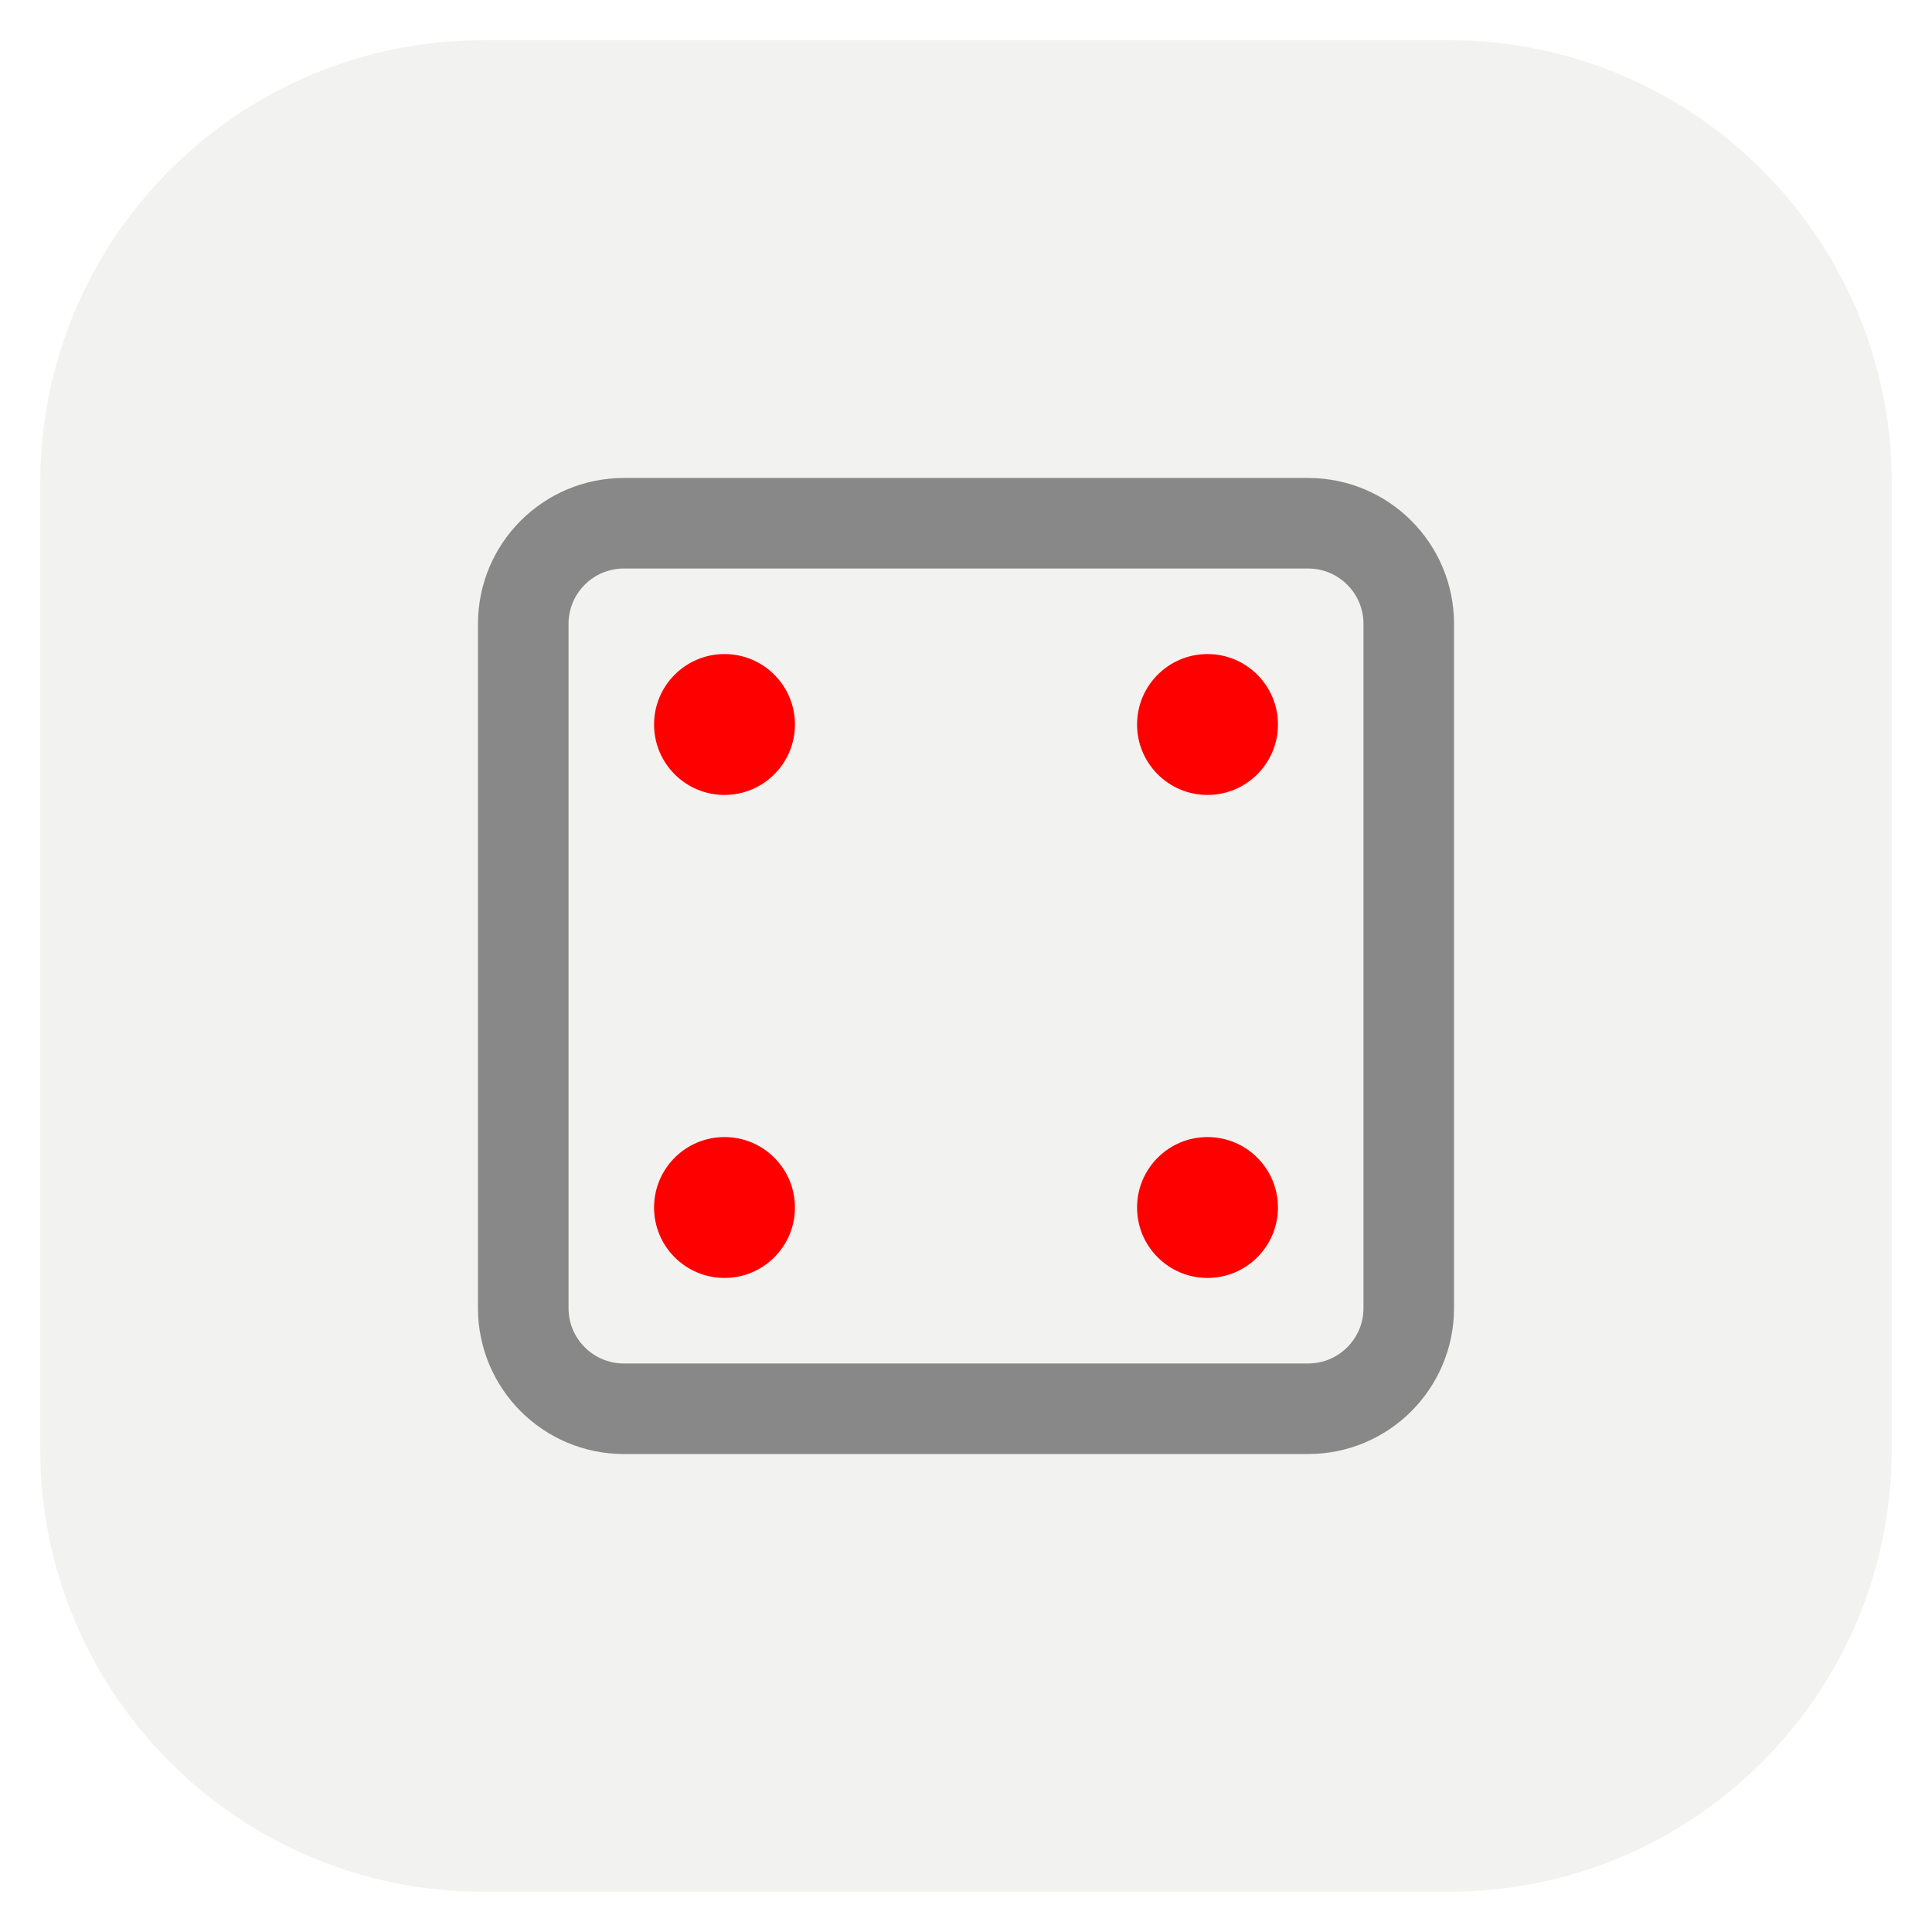
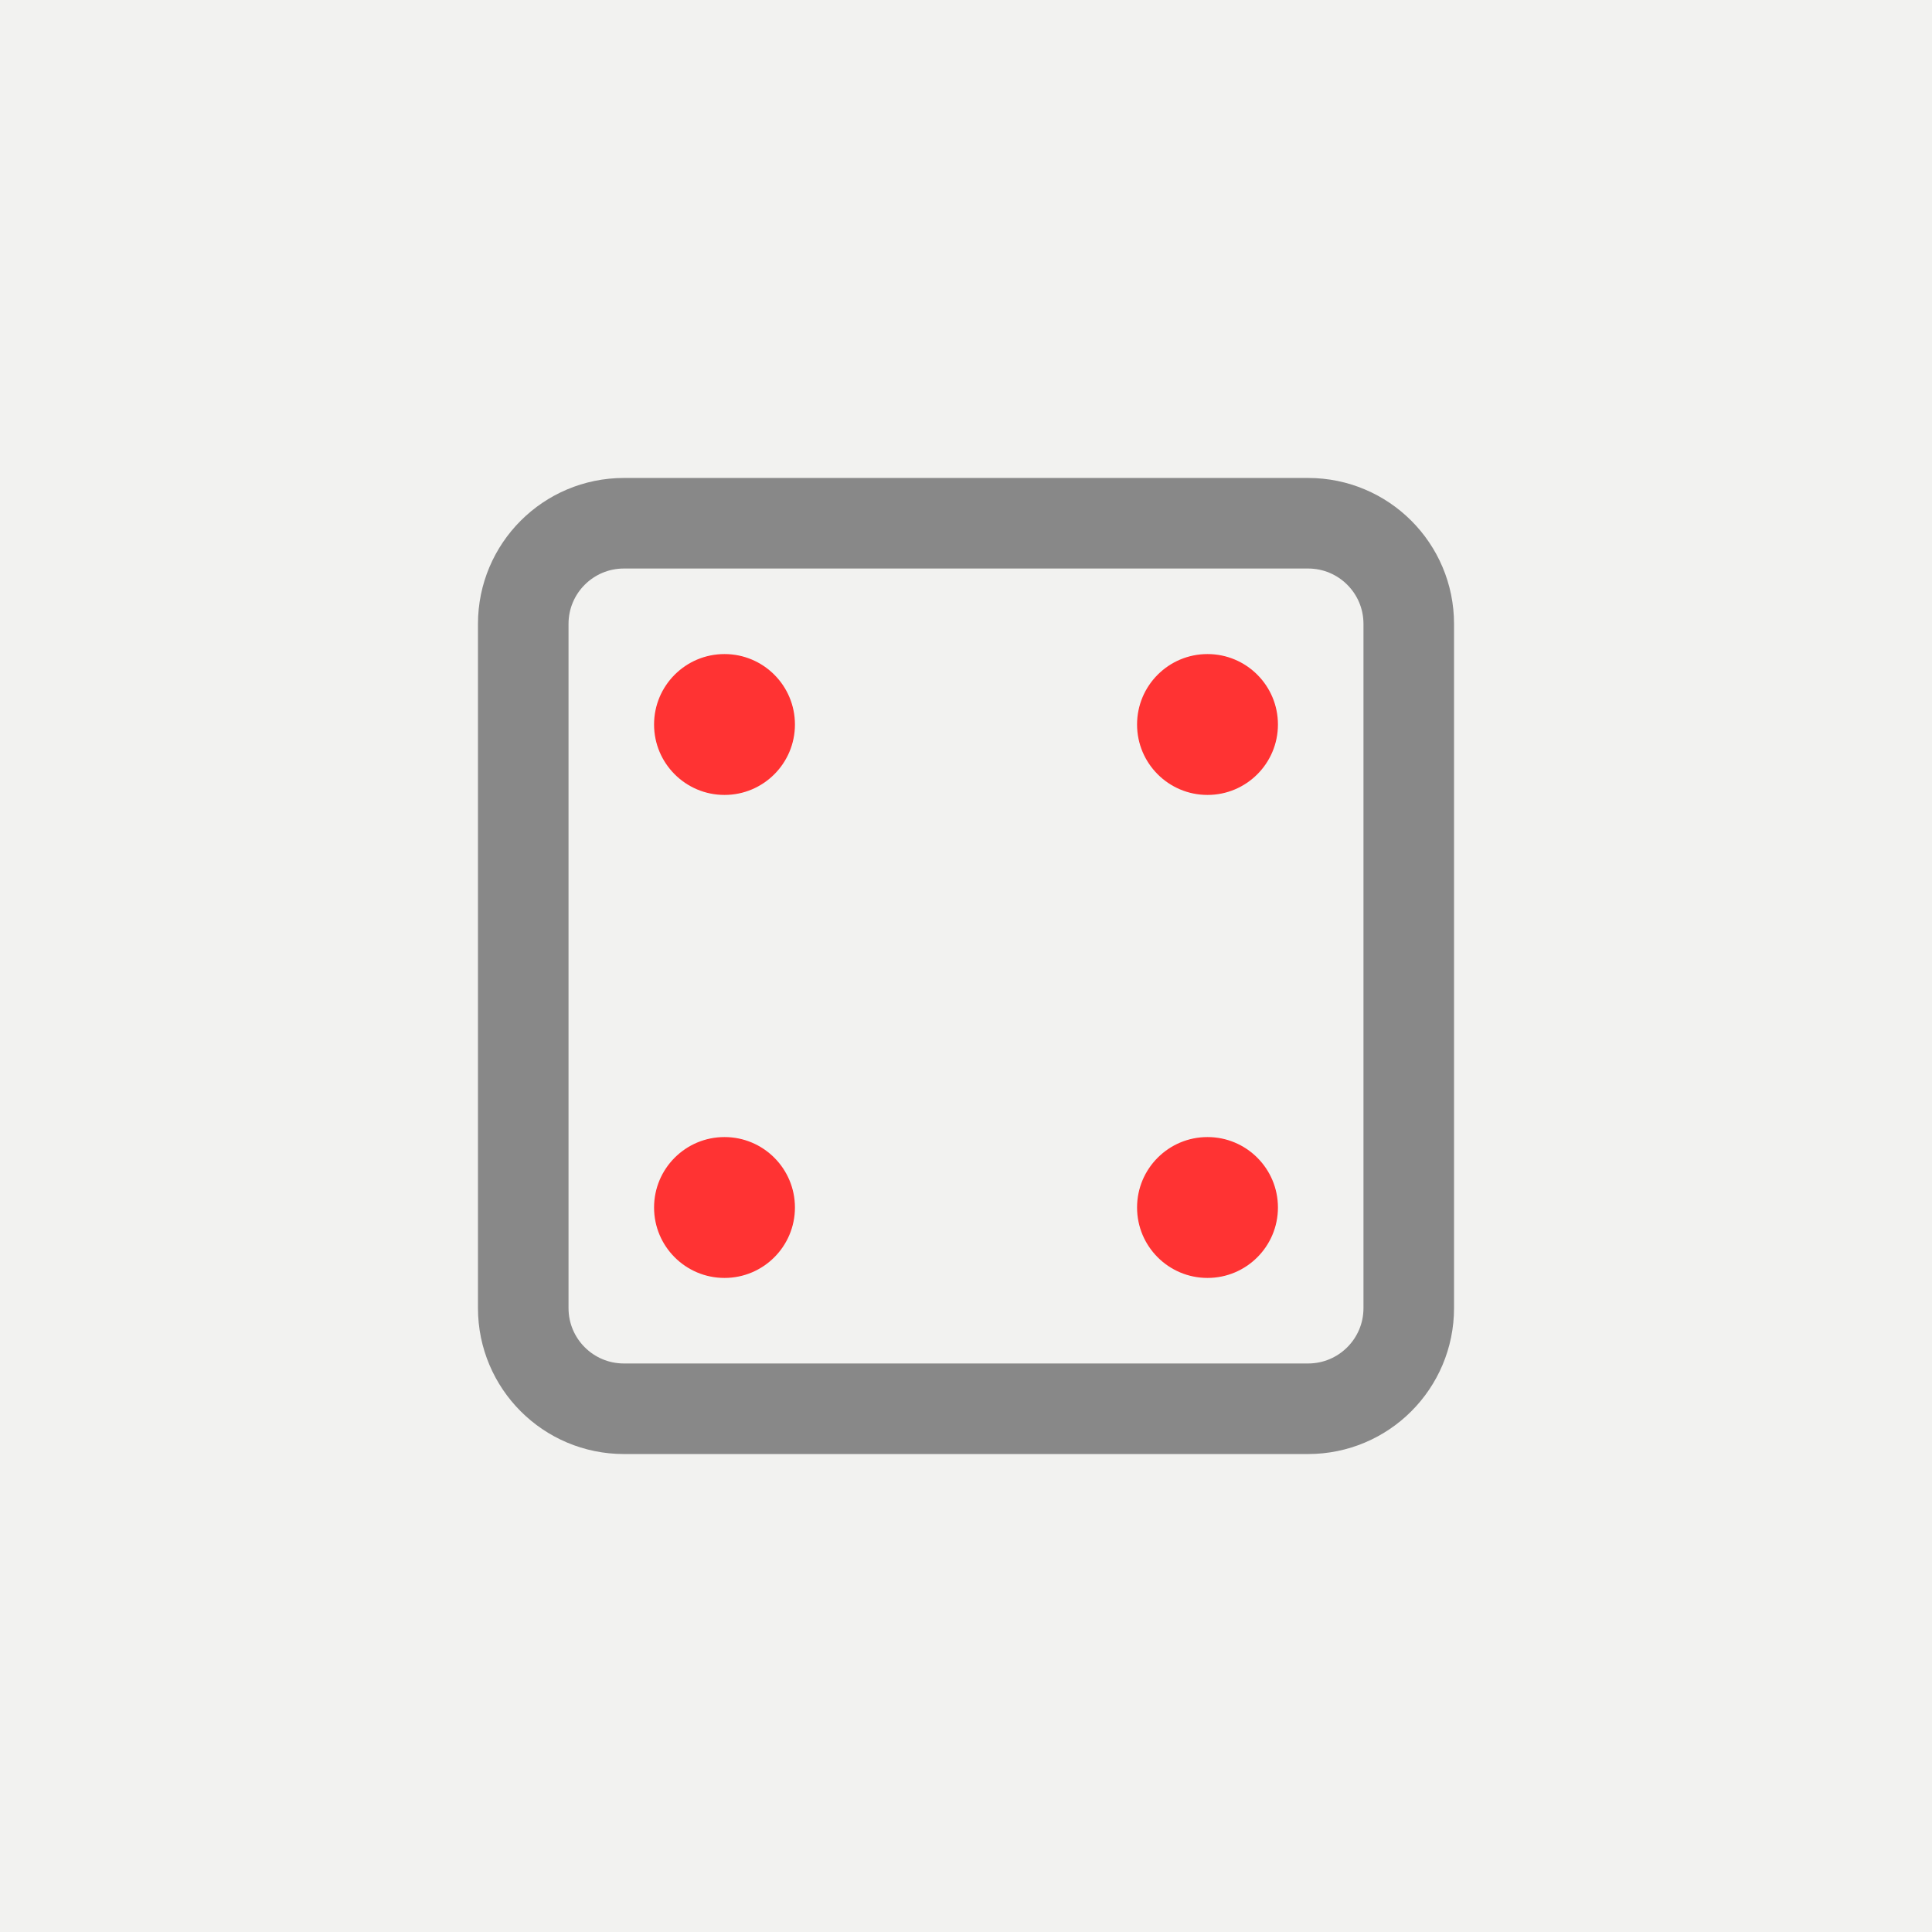
<svg xmlns="http://www.w3.org/2000/svg" viewBox="0 0 192 192">
-   <rect x="4" y="4" width="184" height="184" rx="44" fill="#F2F2F0" />
+   <rect width="192" height="192" fill="#F2F2F0" />
  <rect x="52" y="52" width="88" height="88" rx="10" fill="none" stroke="#888888" stroke-width="9" />
-   <circle cx="72" cy="72" r="7" fill="#FE0000" />
-   <circle cx="120" cy="72" r="7" fill="#FE0000" />
-   <circle cx="72" cy="120" r="7" fill="#FE0000" />
-   <circle cx="120" cy="120" r="7" fill="#FE0000" />
+   <circle cx="72" cy="72" r="7" fill="#FF3333" />
+   <circle cx="120" cy="72" r="7" fill="#FF3333" />
+   <circle cx="72" cy="120" r="7" fill="#FF3333" />
+   <circle cx="120" cy="120" r="7" fill="#FF3333" />
</svg>
